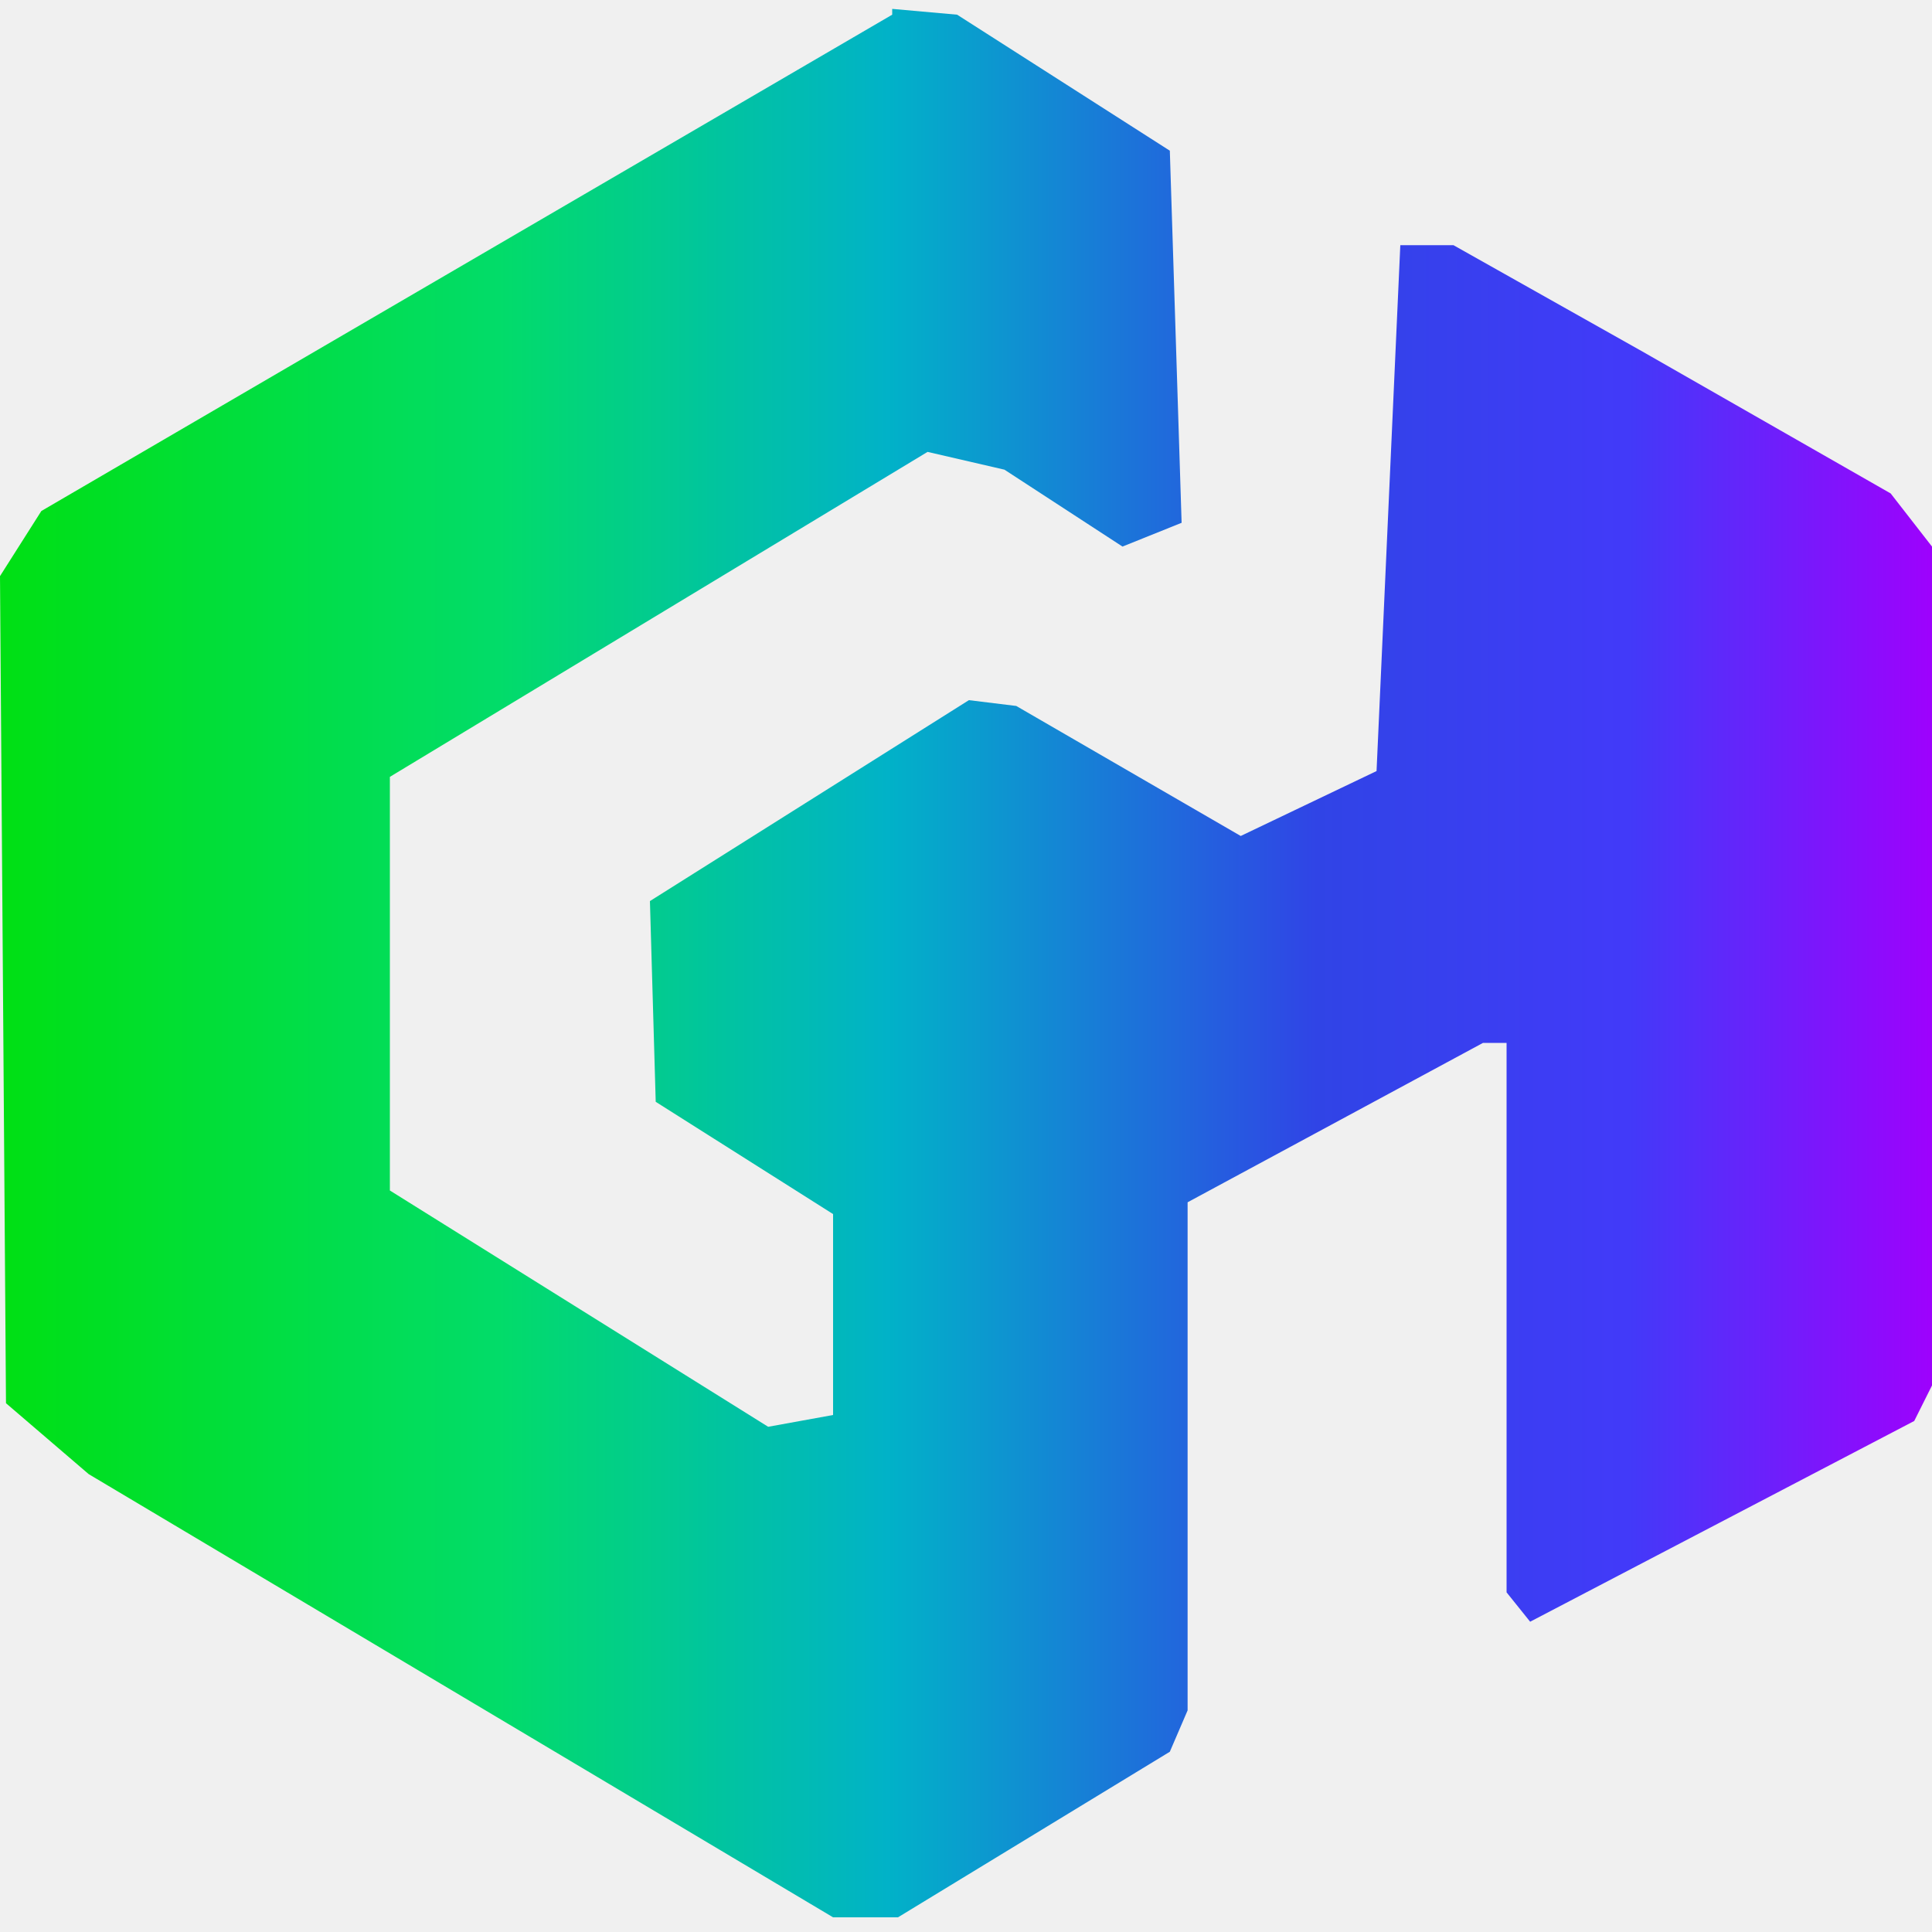
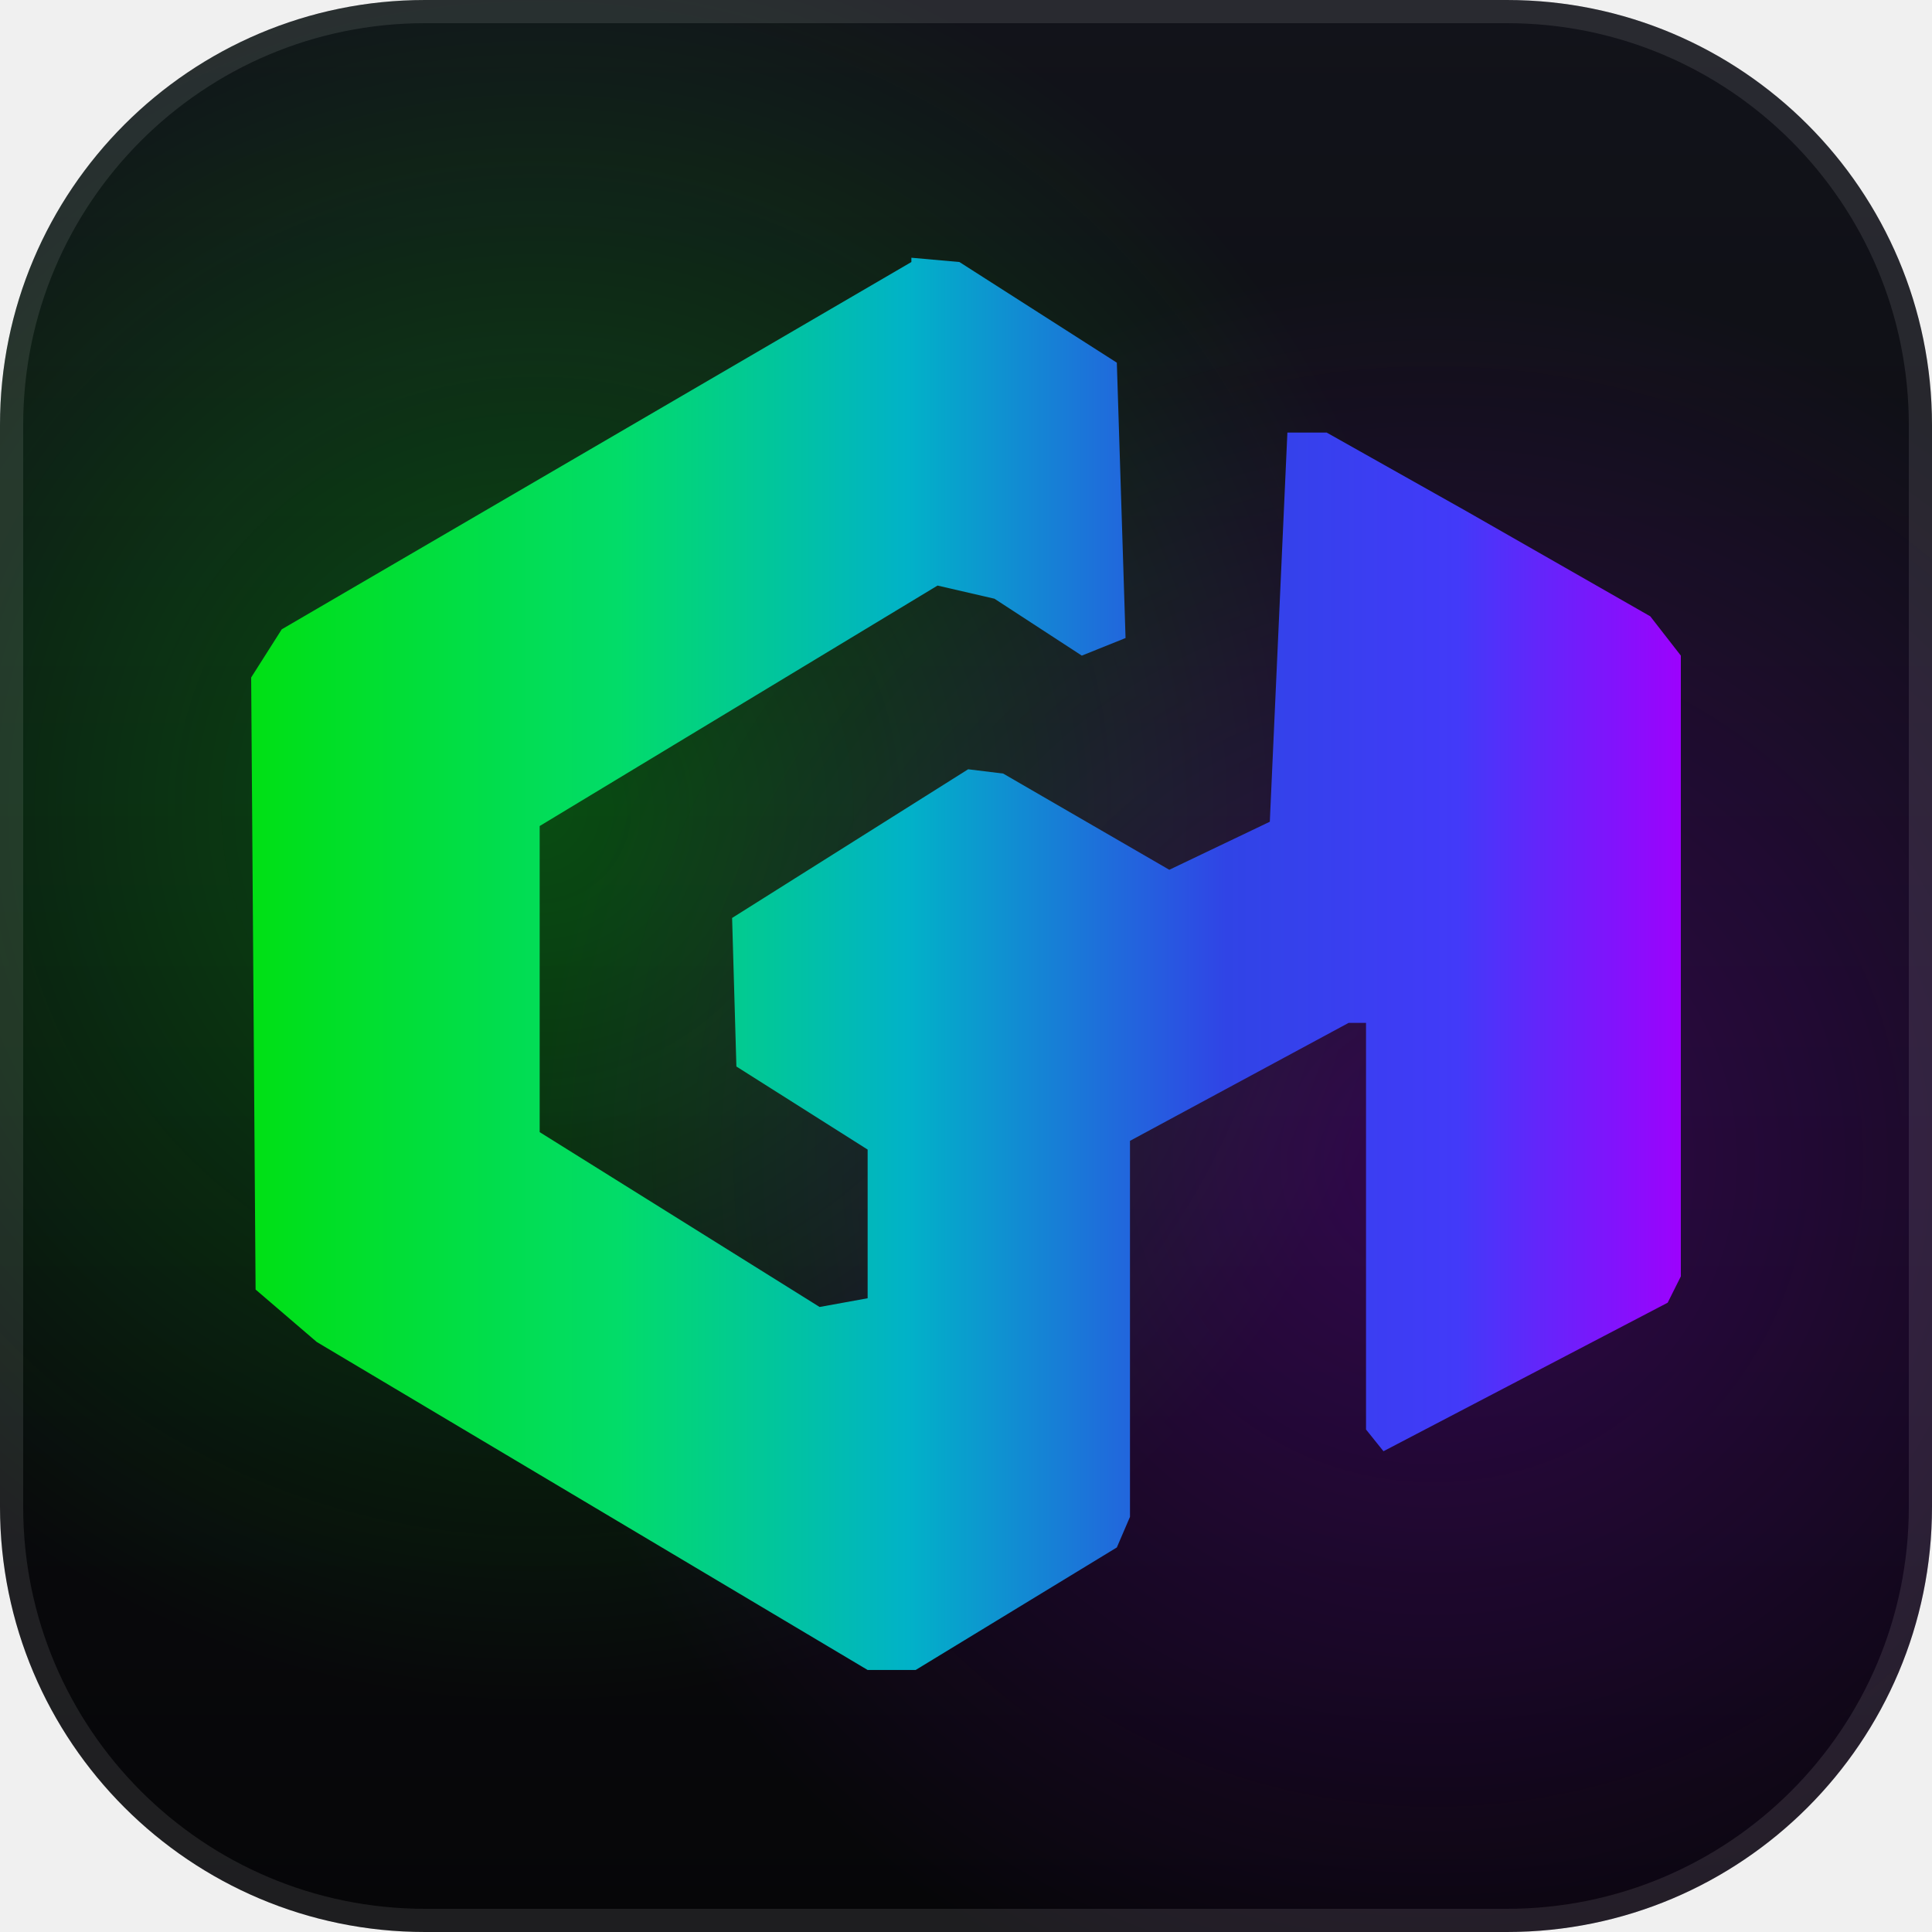
<svg xmlns="http://www.w3.org/2000/svg" viewBox="0 0 100 100" width="100" height="100">
  <defs>
    <linearGradient id="g" x1="0%" y1="0%" x2="100%" y2="0%">
      <stop offset="0%" stop-color="#00e012" />
      <stop offset="26%" stop-color="#02dc69" />
      <stop offset="46%" stop-color="#01b2c8" />
      <stop offset="68%" stop-color="#3044e6" />
      <stop offset="84%" stop-color="#423af9" />
      <stop offset="100%" stop-color="#a000fd" />
    </linearGradient>
+     <linearGradient id="corpo" x1="0%" y1="0%" x2="0%" y2="100%">
+       <stop offset="0%" stop-color="#12131a" />
+       <stop offset="100%" stop-color="#060608" />
+     </linearGradient>
+     <radialGradient id="brilhoVerde" cx="28%" cy="42%" r="46%">
+       <stop offset="0%" stop-color="#00e012" stop-opacity="0.30" />
+       <stop offset="100%" stop-color="#00e012" stop-opacity="0" />
+     </radialGradient>
+     <radialGradient id="brilhoRoxo" cx="74%" cy="60%" r="46%">
+       <stop offset="0%" stop-color="#a000fd" stop-opacity="0.26" />
+       <stop offset="100%" stop-color="#a000fd" stop-opacity="0" />
+     </radialGradient>
  </defs>
-   <g transform="translate(0 0) scale(1)">
+   <rect width="100" height="100" rx="22" fill="url(#corpo)" />
+   <rect width="100" height="100" rx="22" fill="url(#brilhoVerde)" />
+   <rect width="100" height="100" rx="22" fill="url(#brilhoRoxo)" />
+   <rect x="0.6" y="0.6" width="98.8" height="98.8" rx="21.4" fill="none" stroke="#ffffff" stroke-opacity="0.10" stroke-width="1.2" />
+   <g transform="translate(13 13) scale(0.74)">
    <path d="M46.18 0.46 L49.54 0.76 L60.55 7.8 L61.16 27.06 L58.1 28.29 L51.99 24.31 L48.01 23.39 L20.18 40.21 L20.18 61.62 L39.76 73.85 L43.12 73.24 L43.12 62.84 L33.94 57.03 L33.64 46.64 L50.15 36.24 L52.6 36.54 L64.22 43.27 L71.25 39.91 L72.48 12.69 L75.23 12.69 L85.02 18.2 L97.86 25.54 L100 28.29 L100 71.71 L99.08 73.55 L79.2 83.94 L77.98 82.42 L77.98 53.98 L76.76 53.98 L61.47 62.23 L61.47 88.53 L60.55 90.67 L46.48 99.24 L43.12 99.24 L4.59 76.3 L0.31 72.63 L0 29.82 L2.14 26.45 L46.18 0.76 Z" fill="url(#g)" fill-rule="evenodd" />
  </g>
</svg>
